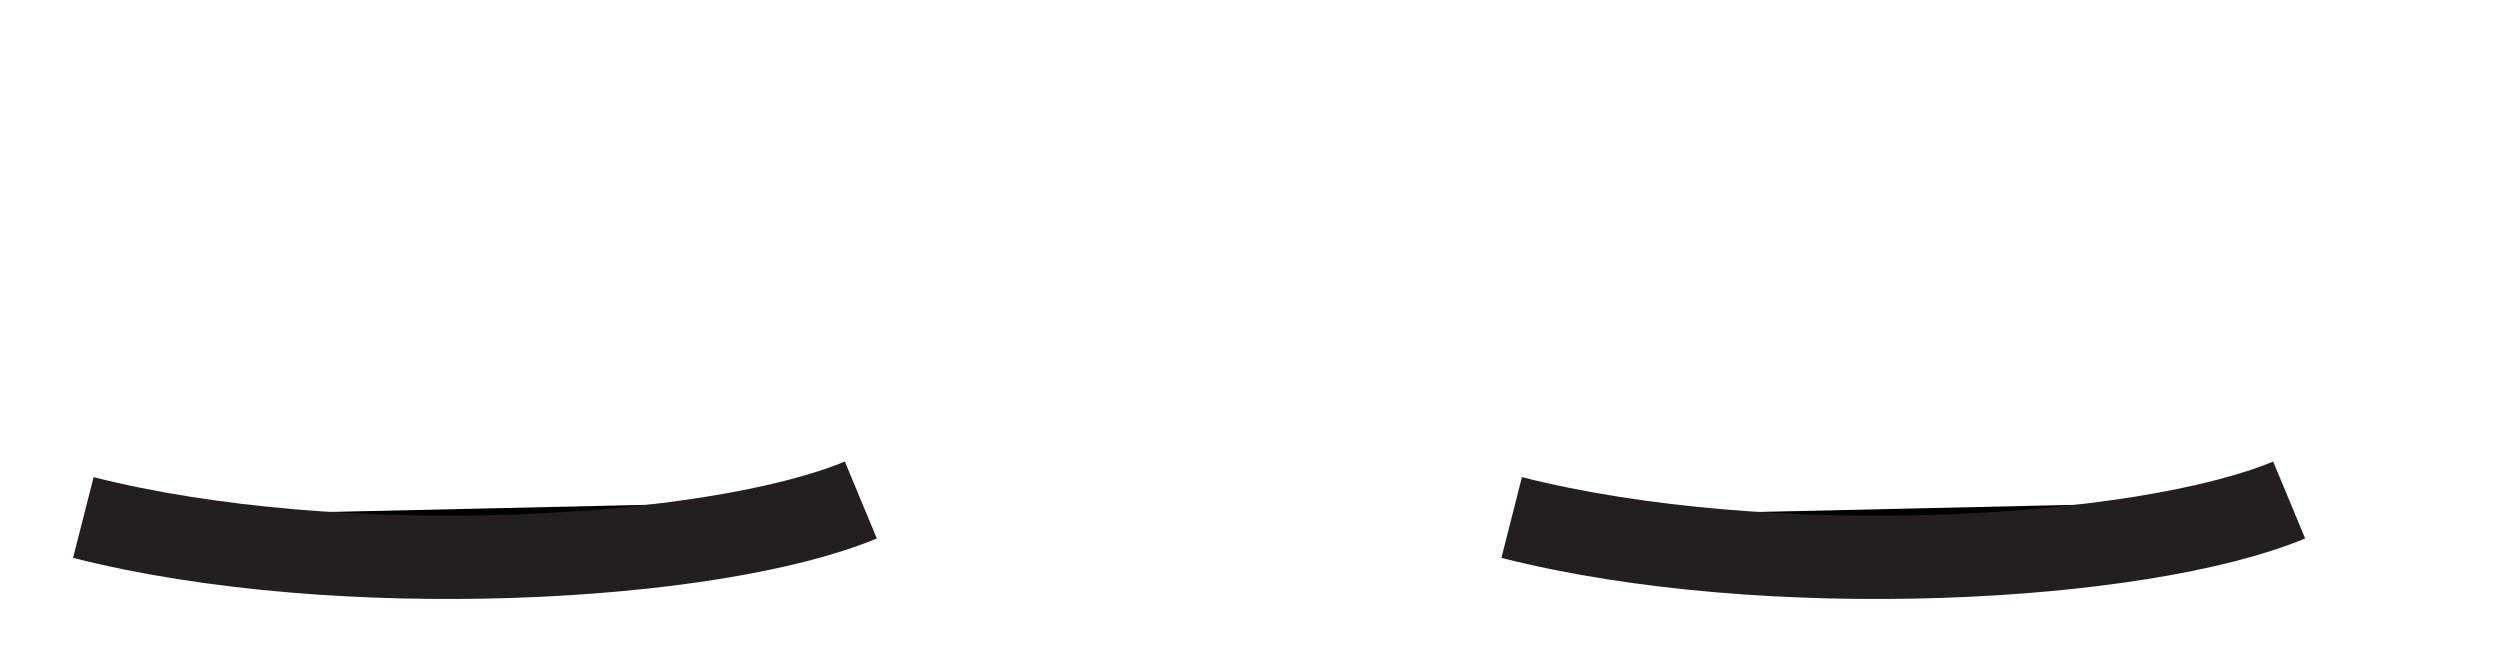
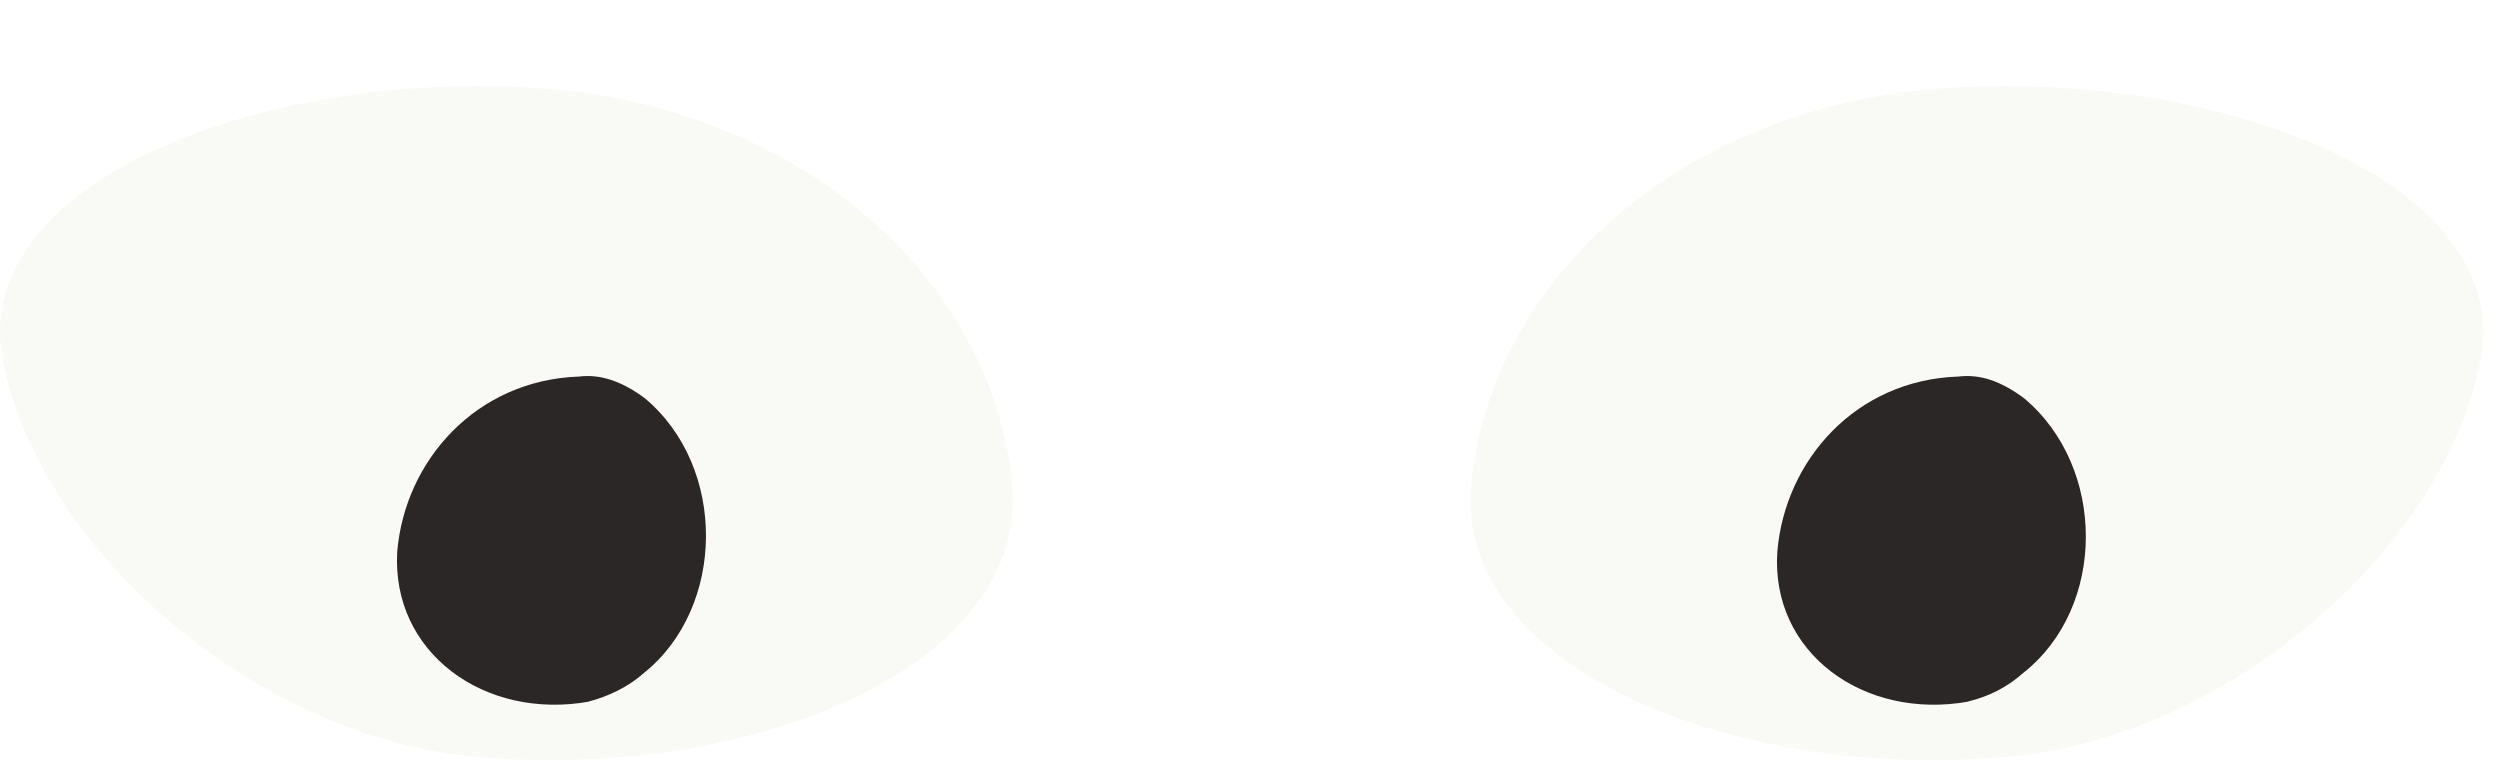
- <svg xmlns="http://www.w3.org/2000/svg" viewBox="0 0 30 8">
-   <path d="M1 6.21C4.07 6.99 8.55 6.74 10.33 6" stroke="#231F20" stroke-miterlimit="10" />
-   <path d="M18.14 6.21C21.21 6.99 25.69 6.74 27.47 6" stroke="#231F20" stroke-miterlimit="10" />
+ <svg xmlns="http://www.w3.org/2000/svg" viewBox="511 2 29 9">
+   <path d="M539.768 6.21C539.298 8.47 536.768 10.53 534.368 10.77C531.128 11.09 527.838 9.73 528.068 7.59C528.318 5.2 530.538 3.26 533.468 3.03C536.718 2.78 540.208 4.11 539.768 6.21Z" fill="#F9F9F6" />
+   <path d="M511.038 6.21C511.508 8.47 514.038 10.53 516.438 10.77C519.678 11.09 522.968 9.73 522.738 7.59C522.488 5.2 520.268 3.26 517.338 3.03C514.088 2.78 510.598 4.11 511.038 6.21Z" fill="#F9F9F6" />
+   <path d="M 533.837 10.138 C 532.617 10.358 531.537 9.568 531.617 8.398 C 531.707 7.338 532.527 6.408 533.717 6.368 C 533.967 6.338 534.207 6.418 534.477 6.618 C 535.437 7.418 535.437 9.048 534.467 9.808 C 534.287 9.968 534.077 10.078 533.827 10.138 533.837 Z" fill="#2B2727" />
+   <path d="M 517.838 10.138 C 516.618 10.358 515.538 9.568 515.608 8.398 C 515.698 7.338 516.528 6.408 517.718 6.368 C 517.958 6.338 518.208 6.418 518.478 6.618 C 519.438 7.418 519.418 9.048 518.468 9.808 C 518.288 9.968 518.058 10.078 517.828 10.138 517.838 Z" fill="#2B2727" />
</svg>
